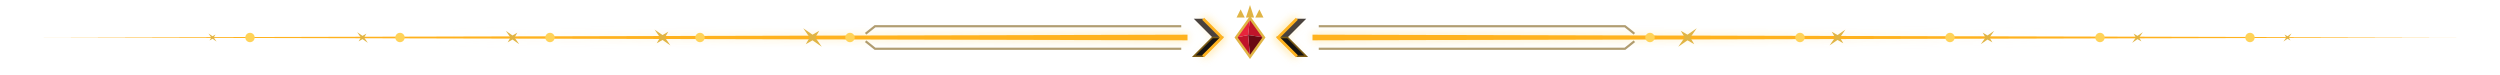
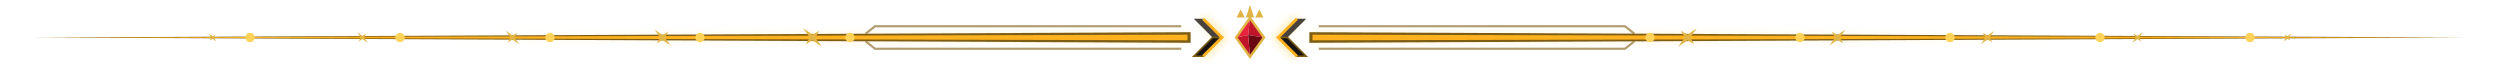
<svg xmlns="http://www.w3.org/2000/svg" viewBox="0 0 800 24" width="800" height="24">
  <defs>
    <filter id="thornbound-divider-b-glow" filterUnits="userSpaceOnUse" x="-10" y="-10" width="820" height="44" color-interpolation-filters="sRGB">
      <feGaussianBlur stdDeviation="1.4" />
    </filter>
  </defs>
  <g filter="url(#thornbound-divider-b-glow)" opacity="0.55">
    <polygon points="420,11.1 660,12 420,12.9" fill="#ffd35a" />
    <polygon points="380,11.1 140,12 380,12.9" fill="#ffd35a" />
  </g>
  <g>
+     <polygon points="419,10.3 788,12 419,13.7" fill="#7d5c14" />
    <polygon points="420,11.1 786,12 420,12.9" fill="#ffb21e" />
    <polyline points="422,15.6 520,15.6 523,13.2" fill="none" stroke="#7d5c14" stroke-width="0.7" opacity="0.6" />
    <polyline points="422,8.4 520,8.4 523,10.8" fill="none" stroke="#7d5c14" stroke-width="0.7" opacity="0.6" />
    <polygon points="542.15,14.15 540,12.9 537.04,14.96 539.1,12 537.85,9.85 540,11.1 542.96,9.04 540.9,12" fill="#e0b445" />
    <circle cx="528" cy="12" r="1.5" fill="#ffd35a" />
    <polygon points="589.85,13.85 588,12.78 585.46,14.54 587.22,12 586.15,10.15 588,11.22 590.54,9.46 588.78,12" fill="#e0b445" />
    <circle cx="576" cy="12" r="1.5" fill="#ffd35a" />
    <polygon points="637.55,13.55 636,12.65 633.87,14.13 635.35,12 634.45,10.45 636,11.35 638.13,9.87 636.65,12" fill="#e0b445" />
    <circle cx="624" cy="12" r="1.5" fill="#ffd35a" />
    <polygon points="685.25,13.25 684,12.52 682.29,13.71 683.48,12 682.75,10.75 684,11.48 685.71,10.29 684.52,12" fill="#e0b445" />
    <circle cx="672" cy="12" r="1.5" fill="#ffd35a" />
    <polygon points="732.95,12.95 732,12.4 730.7,13.3 731.6,12 731.05,11.05 732,11.6 733.3,10.7 732.4,12" fill="#e0b445" />
    <circle cx="720" cy="12" r="1.5" fill="#ffd35a" />
+     <polygon points="381,10.3 12,12 381,13.7" fill="#7d5c14" />
    <polygon points="380,11.1 14,12 380,12.9" fill="#ffb21e" />
    <polyline points="378,15.6 280,15.6 277,13.2" fill="none" stroke="#7d5c14" stroke-width="0.7" opacity="0.6" />
    <polyline points="378,8.4 280,8.4 277,10.8" fill="none" stroke="#7d5c14" stroke-width="0.7" opacity="0.6" />
    <polygon points="262.96,14.96 260,12.9 257.85,14.15 259.1,12 257.04,9.04 260,11.1 262.15,9.85 260.9,12" fill="#e0b445" />
    <circle cx="272" cy="12" r="1.5" fill="#ffd35a" />
    <polygon points="214.54,14.54 212,12.78 210.15,13.85 211.22,12 209.46,9.46 212,11.22 213.85,10.15 212.78,12" fill="#e0b445" />
    <circle cx="224" cy="12" r="1.5" fill="#ffd35a" />
    <polygon points="166.13,14.13 164,12.65 162.45,13.55 163.35,12 161.87,9.87 164,11.35 165.55,10.45 164.65,12" fill="#e0b445" />
    <circle cx="176" cy="12" r="1.5" fill="#ffd35a" />
    <polygon points="117.71,13.71 116,12.52 114.75,13.25 115.48,12 114.29,10.29 116,11.48 117.25,10.75 116.52,12" fill="#e0b445" />
    <circle cx="128" cy="12" r="1.5" fill="#ffd35a" />
    <polygon points="69.3,13.3 68,12.4 67.05,12.95 67.6,12 66.7,10.7 68,11.6 68.95,11.05 68.4,12" fill="#e0b445" />
    <circle cx="80" cy="12" r="1.5" fill="#ffd35a" />
  </g>
  <g filter="url(#thornbound-divider-b-glow)" opacity="0.6">
    <polyline points="385,6 391,12 385,18" fill="none" stroke="#ffd35a" stroke-width="2" />
    <polyline points="415,6 409,12 415,18" fill="none" stroke="#ffd35a" stroke-width="2" />
  </g>
  <polygon points="382,6 385,6 391,12 388,12" fill="#4a423d" />
  <polygon points="382,18 385,18 391,12 388,12" fill="#181411" stroke="#7d5c14" stroke-width="0.5" />
  <polyline points="385,6 391,12 385,18" fill="none" stroke="#ffb21e" stroke-width="0.9" />
  <polygon points="418,6 415,6 409,12 412,12" fill="#4a423d" />
  <polygon points="418,18 415,18 409,12 412,12" fill="#181411" stroke="#7d5c14" stroke-width="0.5" />
  <polyline points="415,6 409,12 415,18" fill="none" stroke="#ffb21e" stroke-width="0.9" />
  <polygon points="395.7,5.6 397,3 398.3,5.6" fill="#e0b445" />
  <polygon points="398.7,5.6 400,1.6 401.3,5.6" fill="#e0b445" />
  <polygon points="401.7,5.6 403,3 404.3,5.6" fill="#e0b445" />
  <polygon points="395.54,12 400,5.8 399.4,11.2" fill="#e8243c" />
  <polygon points="400,5.8 404.46,12 399.4,11.2" fill="#c0142a" />
  <polygon points="404.46,12 400,18.2 399.4,11.2" fill="#6a0913" />
  <polygon points="400,18.2 395.54,12 399.4,11.2" fill="#c0142a" />
  <path d="M400 5.8L404.46 12L400 18.2L395.54 12Z" fill="none" stroke="#e0b445" stroke-width="0.8" />
</svg>
